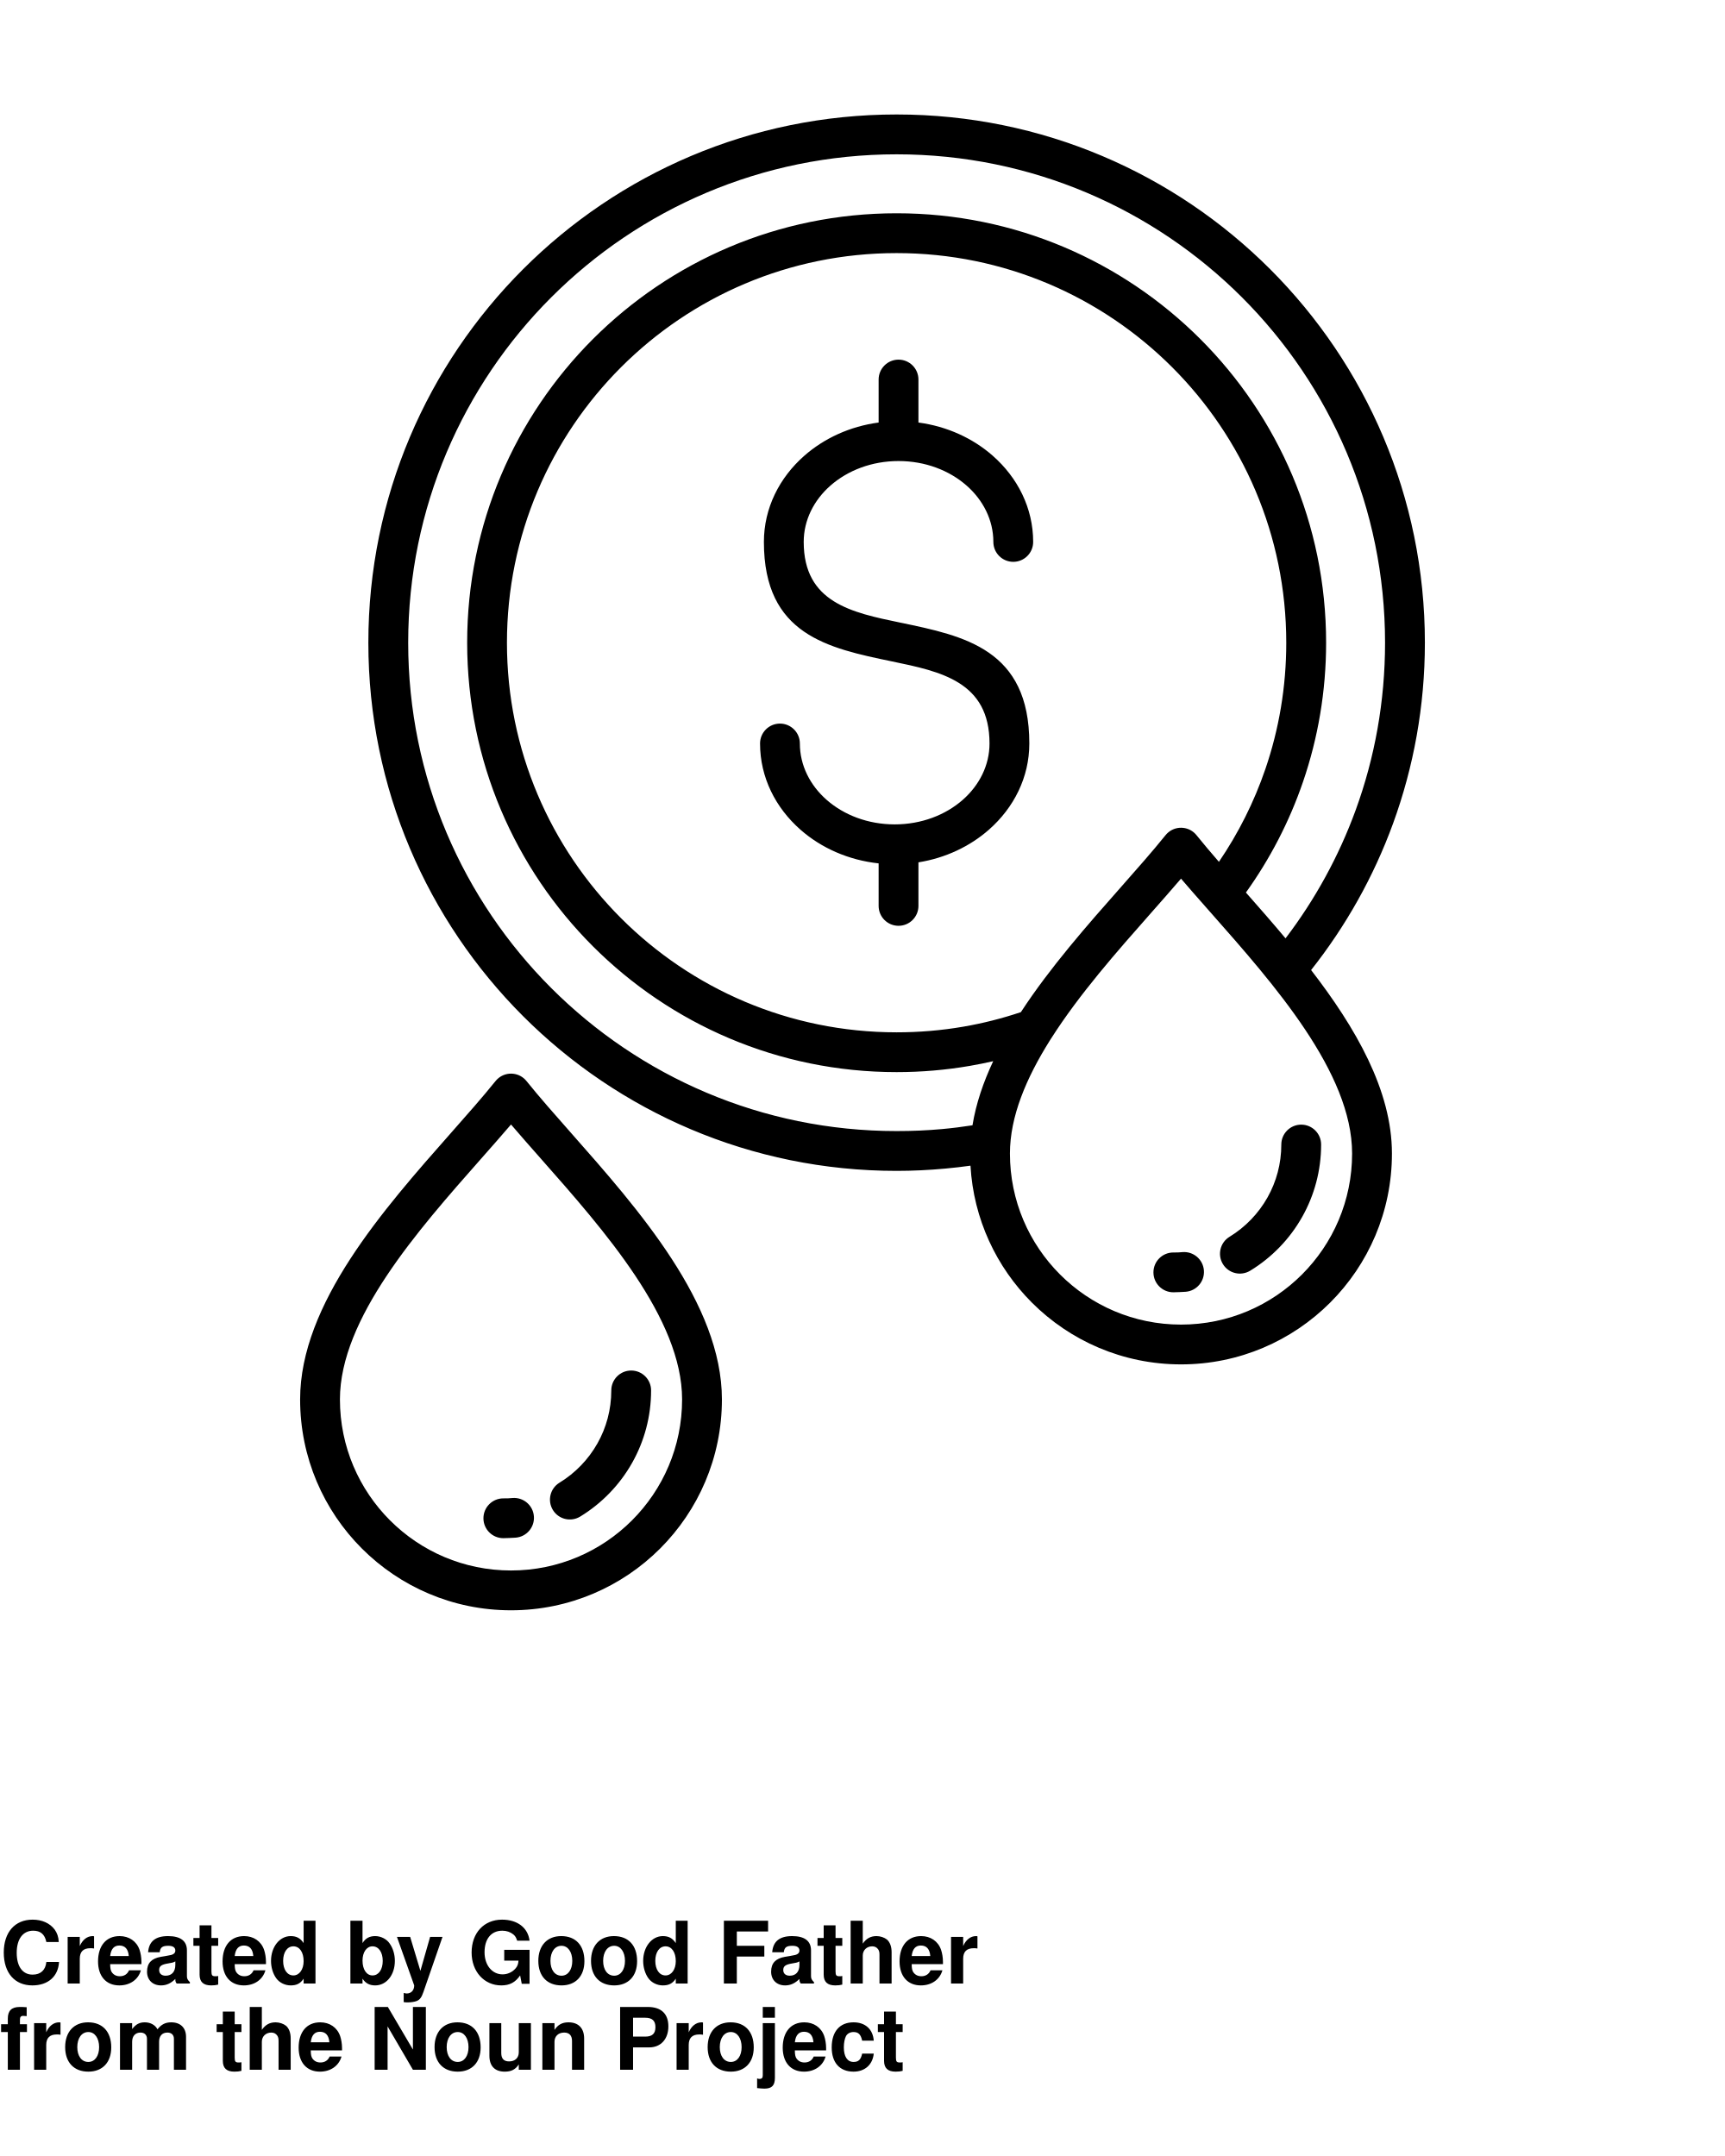
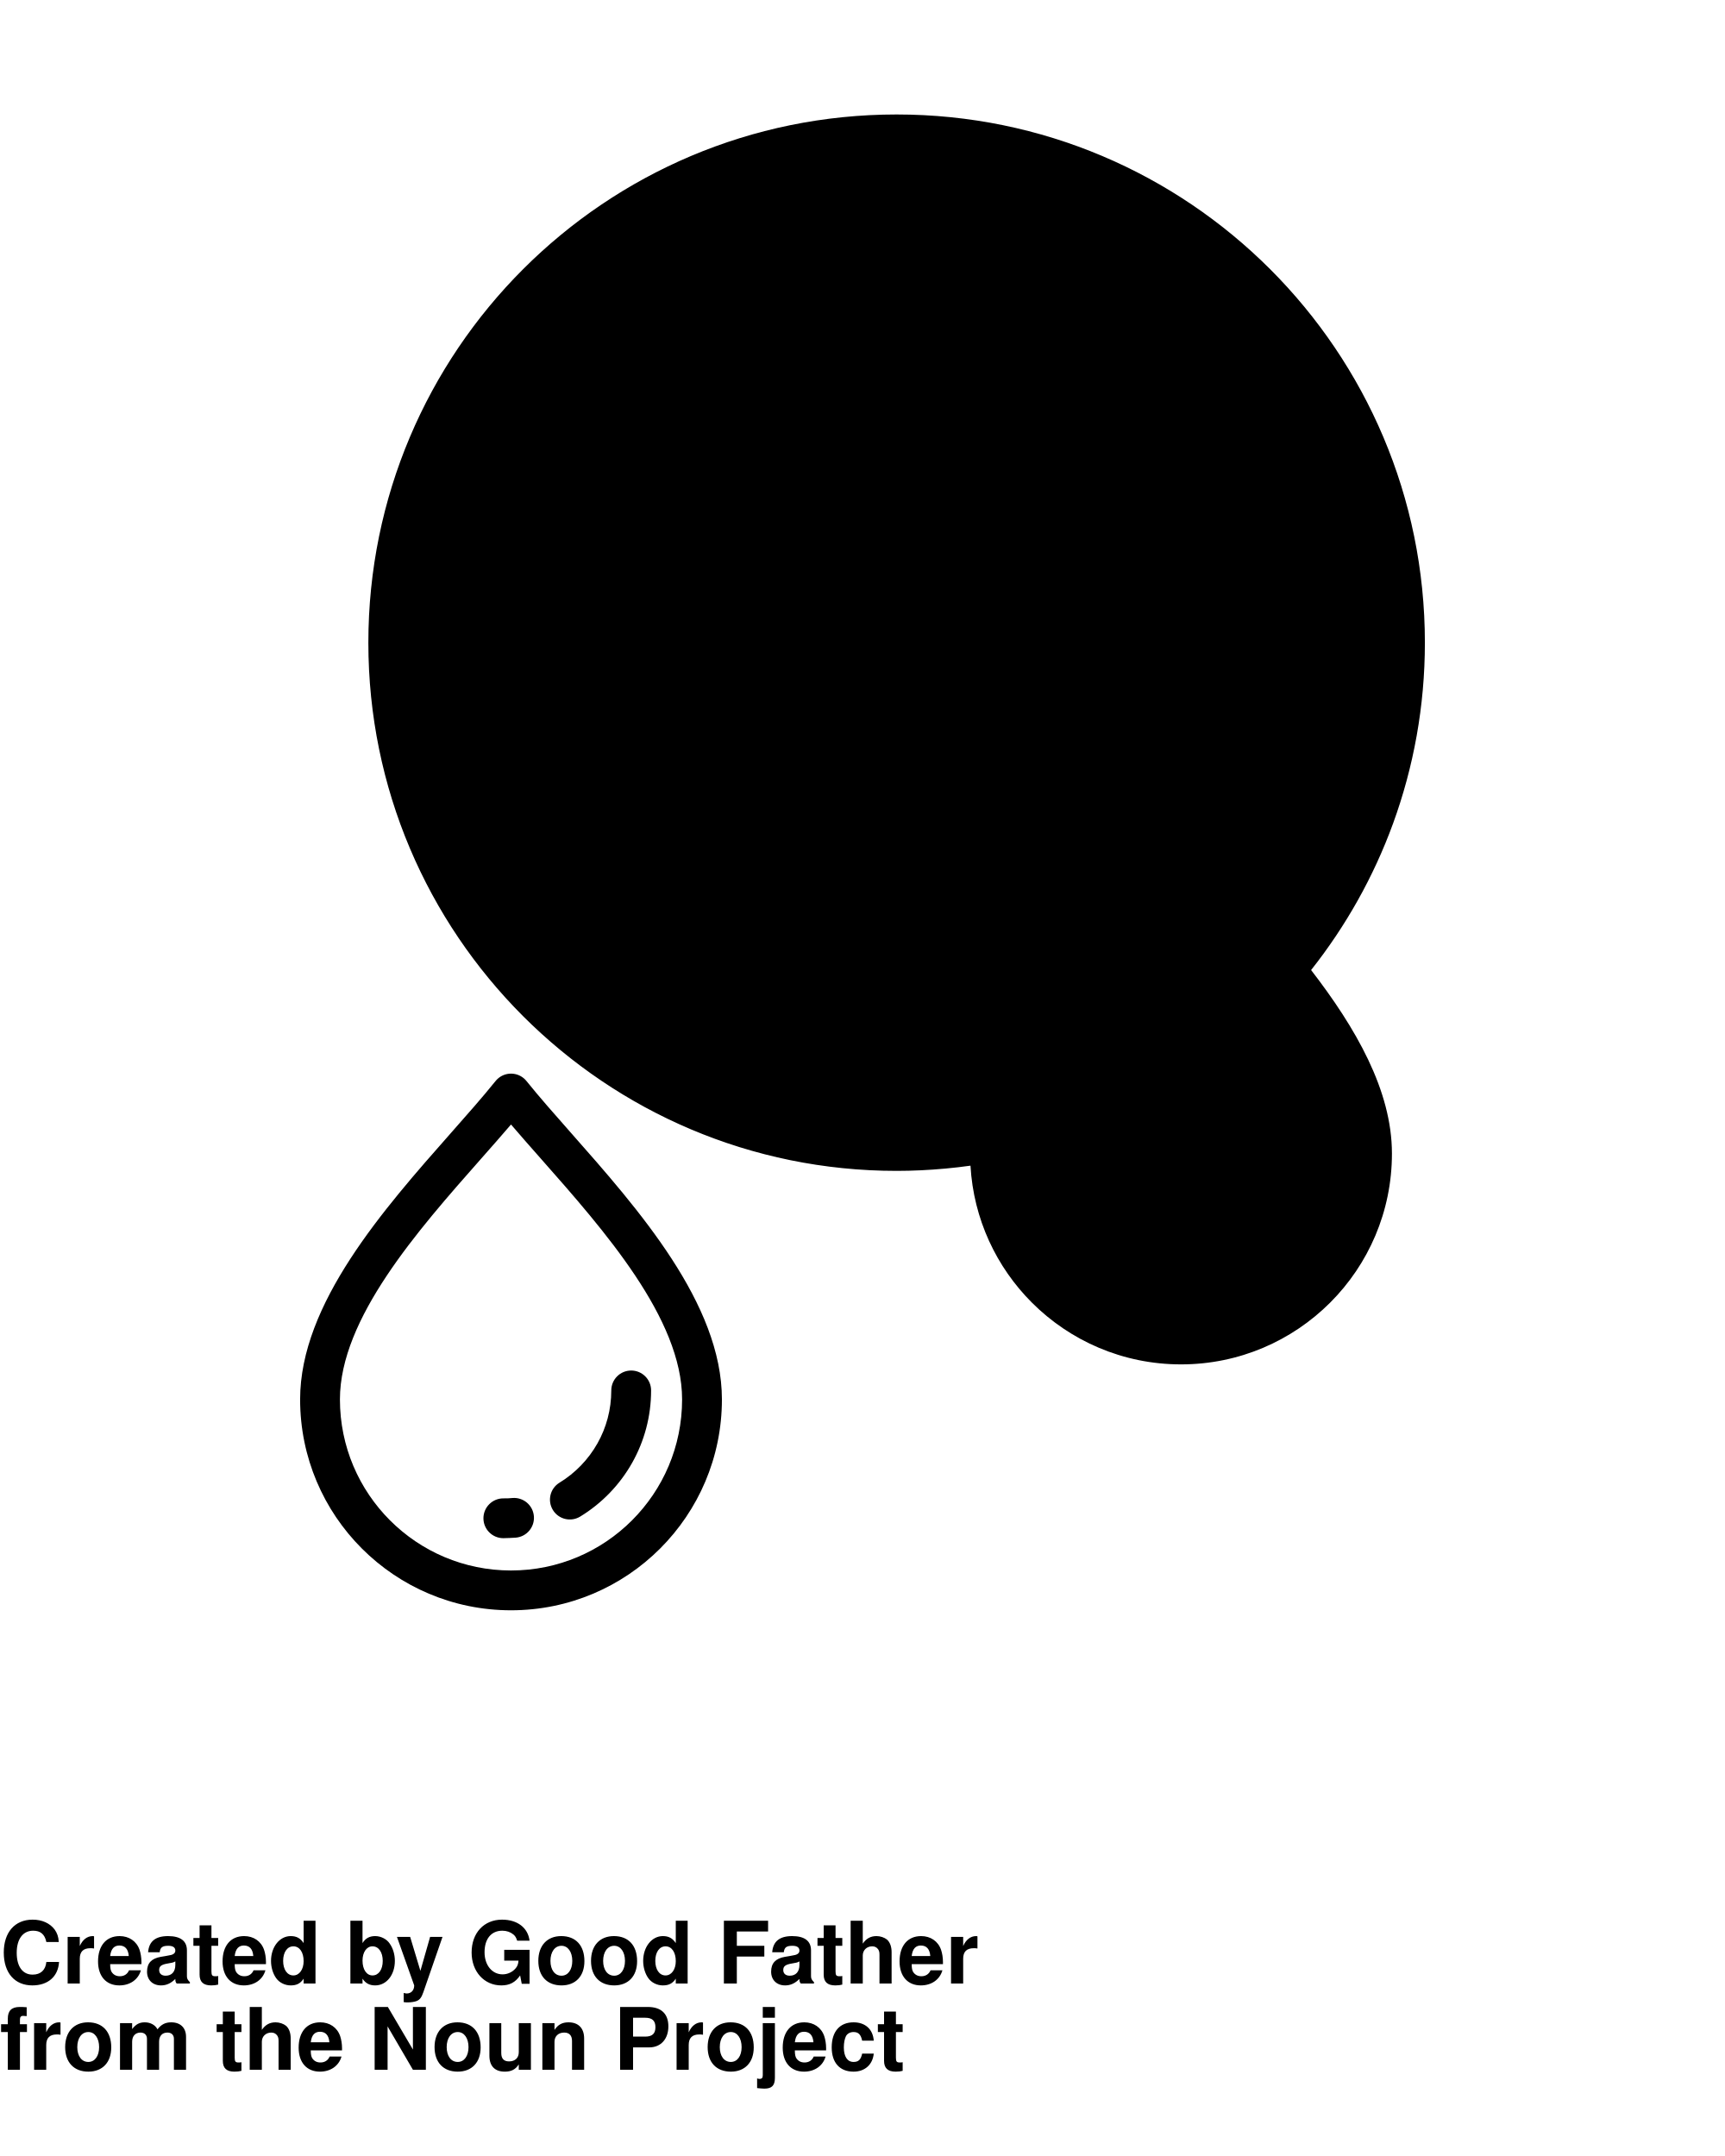
<svg xmlns="http://www.w3.org/2000/svg" data-name="Layer 1" viewBox="0 0 100 125" x="0px" y="0px">
  <defs>
    <style>
      .cls-1 {
-         fill-rule: evenodd;
+         fillRule: evenodd;
        stroke-width: 0px;
      }
    </style>
  </defs>
  <path class="cls-1" d="m38.269,89.78c-2.212,2.212-5.269,3.581-8.645,3.581s-6.432-1.369-8.645-3.581c-2.212-2.212-3.581-5.269-3.581-8.645,0-5.547,4.842-11.03,8.758-15.464.931-1.054,1.807-2.046,2.559-2.979.054-.069.117-.134.188-.191.495-.398,1.22-.32,1.618.176.754.937,1.635,1.934,2.571,2.994,3.916,4.434,8.758,9.918,8.758,15.464,0,3.376-1.369,6.432-3.581,8.645h0Zm-8.645,1.273c2.739,0,5.218-1.11,7.013-2.905,1.795-1.795,2.905-4.274,2.905-7.013,0-4.687-4.518-9.803-8.172-13.941-.614-.696-1.205-1.365-1.746-1.998-.541.633-1.132,1.302-1.746,1.998-3.653,4.137-8.172,9.254-8.172,13.941,0,2.739,1.11,5.218,2.905,7.013,1.795,1.795,4.274,2.905,7.013,2.905h0Zm4.01-3.125c1.255-.766,2.297-1.844,3.017-3.126.697-1.24,1.094-2.669,1.094-4.188,0-.637-.517-1.154-1.154-1.154s-1.154.517-1.154,1.154c0,1.114-.289,2.158-.797,3.061-.528.94-1.29,1.729-2.206,2.288-.543.331-.714,1.04-.383,1.582.331.543,1.04.714,1.582.383h0Zm-4.455,1.252c.062,0,.181-.004.356-.011.171-.007.29-.013.36-.019.635-.052,1.107-.609,1.055-1.244s-.609-1.107-1.244-1.055c-.136.011-.224.018-.261.019-.031.001-.119.002-.266.002-.637,0-1.154.517-1.154,1.154s.517,1.154,1.154,1.154h0Zm14.882-46.074c0-.637.517-1.154,1.154-1.154s1.154.517,1.154,1.154c0,1.269.593,2.425,1.551,3.267,1.001.879,2.395,1.423,3.946,1.423s2.945-.544,3.946-1.423c.958-.842,1.551-1.998,1.551-3.267,0-3.587-2.824-4.172-5.641-4.756-3.724-.772-7.438-1.542-7.438-6.93,0-1.959.896-3.725,2.345-4.999,1.147-1.008,2.642-1.702,4.306-1.924v-2.492c0-.637.517-1.154,1.154-1.154s1.154.517,1.154,1.154v2.492c1.664.222,3.16.916,4.306,1.924,1.449,1.273,2.345,3.04,2.345,4.999,0,.637-.517,1.154-1.154,1.154s-1.154-.517-1.154-1.154c0-1.269-.593-2.425-1.551-3.267-1.001-.879-2.395-1.423-3.946-1.423h0c-1.551,0-2.945.544-3.946,1.423-.958.842-1.551,1.998-1.551,3.267,0,3.517,2.791,4.096,5.59,4.676,3.74.775,7.489,1.553,7.489,7.011,0,1.959-.896,3.725-2.345,4.999-1.095.962-2.509,1.639-4.083,1.891v2.525c0,.637-.517,1.154-1.154,1.154s-1.154-.517-1.154-1.154v-2.465c-1.753-.188-3.332-.898-4.529-1.951-1.449-1.273-2.345-3.04-2.345-4.999h0Zm28.414,30.566c-.543.331-1.251.16-1.582-.383-.331-.543-.16-1.251.383-1.582.916-.559,1.678-1.348,2.206-2.288.507-.903.797-1.947.797-3.061,0-.637.517-1.154,1.154-1.154s1.154.517,1.154,1.154c0,1.519-.397,2.948-1.094,4.188-.72,1.282-1.762,2.361-3.017,3.126h0Zm-4.455,1.252c-.637,0-1.154-.517-1.154-1.154s.517-1.154,1.154-1.154c.147,0,.236,0,.266-.002.038-.002.126-.008.261-.019.635-.052,1.192.42,1.244,1.055.052.635-.42,1.192-1.055,1.244-.07.006-.19.012-.36.019-.176.007-.295.011-.356.011h0Zm2.642-24.957c1.125-1.652,2.037-3.46,2.695-5.386.784-2.292,1.209-4.753,1.209-7.318,0-6.238-2.528-11.885-6.616-15.973-4.088-4.088-9.735-6.616-15.973-6.616s-11.885,2.528-15.973,6.616-6.616,9.735-6.616,15.973,2.528,11.885,6.616,15.973,9.735,6.616,15.973,6.616c1.319,0,2.606-.111,3.852-.325,1.15-.197,2.27-.482,3.353-.846,1.695-2.6,3.869-5.063,5.815-7.266.931-1.054,1.807-2.046,2.559-2.979.054-.069.117-.134.188-.191.495-.398,1.22-.32,1.618.176.401.498.838,1.014,1.3,1.546h0Zm-9.721,10.231c-.022.039-.046.077-.072.114-1.376,2.189-2.322,4.423-2.322,6.567,0,2.739,1.11,5.218,2.905,7.013,1.795,1.795,4.274,2.905,7.013,2.905s5.218-1.11,7.013-2.905,2.905-4.274,2.905-7.013c0-4.687-4.518-9.803-8.172-13.94l-.296-.335c-.023-.024-.044-.048-.064-.073-.485-.55-.952-1.081-1.386-1.589-.541.633-1.132,1.302-1.746,1.998-1.953,2.212-4.153,4.703-5.778,7.26h0Zm13.583-5.795c1.705-2.24,3.084-4.743,4.067-7.44,1.101-3.02,1.702-6.288,1.702-9.701,0-7.819-3.169-14.898-8.293-20.022-5.124-5.124-12.203-8.293-20.022-8.293s-14.898,3.169-20.022,8.293c-5.124,5.124-8.293,12.203-8.293,20.022s3.169,14.898,8.293,20.022c5.124,5.124,12.203,8.293,20.022,8.293.919,0,1.797-.039,2.634-.116.591-.054,1.179-.128,1.764-.219.203-1.251.626-2.494,1.201-3.717-.448.103-.901.194-1.359.273-1.384.238-2.801.361-4.239.361-6.875,0-13.099-2.787-17.605-7.292s-7.292-10.73-7.292-17.605,2.787-13.099,7.292-17.605c4.506-4.506,10.73-7.292,17.605-7.292s13.099,2.787,17.605,7.292c4.506,4.506,7.292,10.73,7.292,17.605,0,2.816-.47,5.527-1.336,8.058-.792,2.315-1.915,4.476-3.313,6.427.751.851,1.53,1.739,2.298,2.657h0Zm-18.264,13.181c.176,3.095,1.504,5.882,3.561,7.939,2.212,2.213,5.269,3.581,8.645,3.581s6.432-1.369,8.645-3.581,3.581-5.269,3.581-8.645c0-3.669-2.118-7.309-4.686-10.637,2.008-2.539,3.622-5.401,4.75-8.494,1.194-3.277,1.846-6.808,1.846-10.486,0-8.456-3.428-16.112-8.97-21.654-5.542-5.542-13.198-8.97-21.654-8.97s-16.112,3.428-21.654,8.97c-5.542,5.542-8.97,13.198-8.97,21.654s3.428,16.112,8.97,21.654c5.542,5.542,13.198,8.97,21.654,8.97.927,0,1.875-.046,2.841-.135.485-.045.966-.1,1.441-.167Z" />
  <text x="0" y="115" fill="#000000" font-size="5px" font-weight="bold" font-family="'Helvetica Neue', Helvetica, Arial-Unicode, Arial, Sans-serif">Created by Good Father</text>
  <text x="0" y="120" fill="#000000" font-size="5px" font-weight="bold" font-family="'Helvetica Neue', Helvetica, Arial-Unicode, Arial, Sans-serif">from the Noun Project</text>
</svg>
